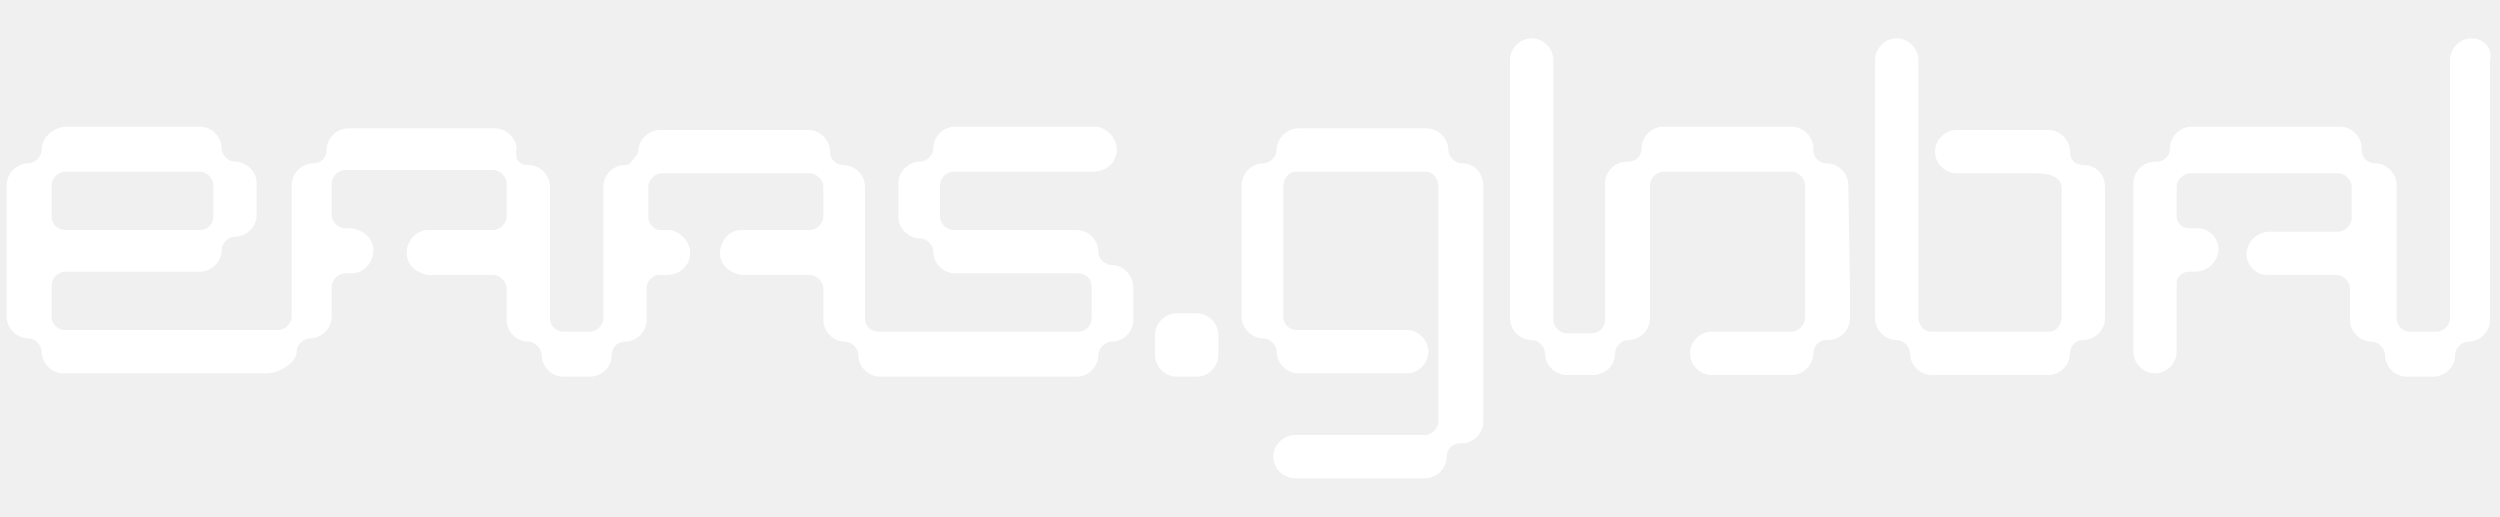
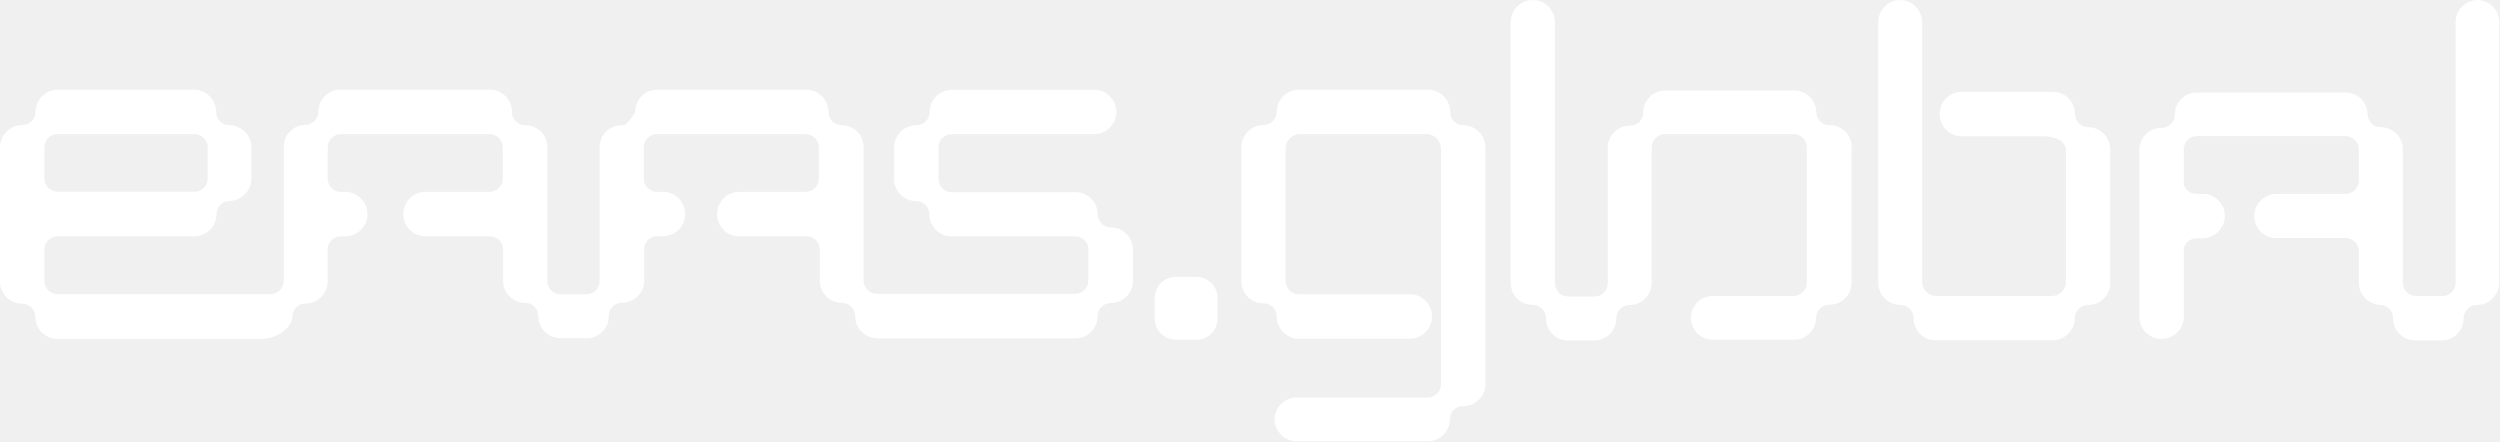
- <svg xmlns="http://www.w3.org/2000/svg" version="1.1" id="logo" x="0px" y="0px" viewBox="0 0 150 31" style="enable-background:new 0 0 150 31;" xml:space="preserve">
-   <style type="text/css">
- 	.st0{fill:#FFFFFF;}
- </style>
-   <g>
-     <path class="st0" d="M87.7,9.8C87.7,9.8,87.7,9.8,87.7,9.8c-0.4,0-0.8-0.4-0.8-0.8c0-0.7-0.6-1.3-1.3-1.3c0,0,0,0,0,0h-7.7   c-0.7,0-1.3,0.6-1.3,1.3c0,0,0,0,0,0c0,0.4-0.4,0.8-0.8,0.8c0,0,0,0,0,0c-0.7,0-1.3,0.6-1.3,1.3c0,0,0,0,0,0v7.9   c0,0.7,0.6,1.3,1.3,1.3c0,0,0,0,0,0c0.4,0,0.8,0.4,0.8,0.8c0,0,0,0,0,0c0,0.7,0.6,1.3,1.3,1.3c0,0,0,0,0,0h6.4h0.1   c0.7,0,1.3-0.6,1.3-1.3c0-0.7-0.6-1.3-1.3-1.3h-0.1h-0.9h-5.6c-0.4,0-0.8-0.3-0.8-0.8c0,0,0,0,0,0v-7.8c0-0.5,0.3-0.9,0.8-0.9h7.7   c0.5,0,0.8,0.4,0.8,0.9v7.2V19v6.3c0,0.4-0.4,0.8-0.8,0.8h-7.8c-0.7,0-1.3,0.6-1.3,1.3c0,0.7,0.6,1.3,1.3,1.3h7.8   c0.7,0,1.3-0.6,1.3-1.3c0,0,0,0,0,0c0-0.4,0.3-0.8,0.8-0.8c0,0,0,0,0.1,0c0.7,0,1.3-0.6,1.3-1.3c0,0,0,0,0,0v-4.8c0,0,0,0,0,0v-9.3   C89,10.4,88.5,9.8,87.7,9.8z" />
-     <path class="st0" d="M125,9.9C125,9.9,125,9.9,125,9.9c-0.5,0-0.8-0.3-0.8-0.8c0-0.7-0.6-1.3-1.3-1.3c0,0,0,0,0,0l-5.5,0   c0,0,0,0,0,0c-0.7,0-1.3,0.6-1.3,1.3c0,0.7,0.6,1.3,1.3,1.3l4.8,0c1.1,0,1.5,0.4,1.5,0.9v7.7c0,0.5-0.3,0.9-0.8,0.9h-7   c-0.5,0-0.8-0.4-0.8-0.9V3.6c0-0.7-0.6-1.3-1.3-1.3h0c-0.7,0-1.3,0.6-1.3,1.3v15.5c0,0.7,0.6,1.3,1.3,1.3c0,0,0,0,0,0   c0.4,0,0.8,0.4,0.8,0.8c0,0,0,0,0,0c0,0.7,0.6,1.3,1.3,1.3c0,0,0,0,0,0h7c0.7,0,1.3-0.6,1.3-1.3c0,0,0,0,0,0c0-0.4,0.3-0.8,0.8-0.8   c0,0,0,0,0,0c0.7,0,1.3-0.6,1.3-1.3c0,0,0,0,0,0v-7.9C126.3,10.5,125.8,9.9,125,9.9z M123.7,11.2L123.7,11.2   C123.7,11.2,123.7,11.2,123.7,11.2C123.7,11.2,123.7,11.2,123.7,11.2C123.7,11.2,123.7,11.2,123.7,11.2z" />
-     <path class="st0" d="M66.7,15.9C66.7,15.9,66.7,15.9,66.7,15.9l-0.1,0c-0.4-0.1-0.7-0.4-0.7-0.8c0-0.7-0.6-1.3-1.3-1.3h0h-7.4   c-0.4,0-0.8-0.4-0.8-0.8c0,0,0,0,0,0v-1.9c0-0.4,0.4-0.8,0.8-0.8c0,0,0,0,0,0h8.4c0.8,0,1.5-0.6,1.4-1.5c-0.1-0.6-0.6-1.1-1.2-1.2   c0,0-0.1,0-0.1,0h-8.4c-0.7,0-1.3,0.6-1.3,1.3v0c0,0.4-0.4,0.8-0.8,0.8c-0.7,0-1.3,0.6-1.3,1.3V13c0,0.7,0.6,1.3,1.3,1.3h0   c0.4,0,0.8,0.4,0.8,0.8v0c0,0.7,0.6,1.3,1.3,1.3h0h7.4c0.4,0,0.8,0.3,0.8,0.8c0,0,0,0,0,0v1.9c0,0.4-0.3,0.8-0.8,0.8c0,0,0,0,0,0   H52.7c-0.4,0-0.8-0.3-0.8-0.8c0,0,0,0,0,0v-1.6v-6.3c0-0.7-0.6-1.3-1.3-1.3h0c-0.4,0-0.8-0.3-0.8-0.8c0,0,0,0,0,0   c0-0.7-0.6-1.3-1.3-1.3c0,0,0,0,0,0h-8.9c-0.7,0-1.3,0.6-1.3,1.3c0,0.1,0,0.1-0.5,0.7c-0.1,0.1-0.2,0.1-0.3,0.1c0,0,0,0,0,0   c-0.7,0-1.3,0.6-1.3,1.3c0,0,0,0,0,0l0,7.9c0,0.4-0.4,0.8-0.8,0.8c0,0,0,0,0,0h-1.6c-0.4,0-0.8-0.3-0.8-0.8c0,0,0,0,0,0v-1.6v-6.3   c0-0.7-0.6-1.3-1.3-1.3h0c-0.3,0-0.6-0.1-0.7-0.4C31,9.3,30.9,9.1,31,9c0-0.7-0.6-1.3-1.3-1.3c0,0,0,0,0,0h-8.8   c-0.7,0-1.3,0.6-1.3,1.3c0,0,0,0,0,0c0,0.4-0.3,0.8-0.8,0.8c0,0,0,0,0,0c-0.7,0-1.3,0.6-1.3,1.3c0,0,0,0,0,0v1.6v6.3   c0,0.4-0.4,0.8-0.8,0.8H3.9c-0.4,0-0.8-0.3-0.8-0.8c0,0,0,0,0,0v-1.9c0-0.4,0.4-0.8,0.8-0.8c0,0,0,0,0,0H12c0.7,0,1.3-0.6,1.3-1.3   v0c0-0.4,0.4-0.8,0.8-0.8h0c0.7,0,1.3-0.6,1.3-1.3v0v-1.9c0-0.7-0.6-1.3-1.3-1.3h0c-0.4,0-0.8-0.4-0.8-0.8c0-0.7-0.6-1.3-1.3-1.3   H3.9C3.1,7.7,2.5,8.3,2.5,9v0c0,0.4-0.4,0.8-0.8,0.8c-0.7,0-1.3,0.6-1.3,1.3v7.9c0,0.7,0.6,1.3,1.3,1.3h0c0.4,0,0.8,0.4,0.8,0.8v0   c0,0.7,0.6,1.3,1.3,1.3h0h12.2c0.7,0,1.8-0.6,1.8-1.3c0-0.4,0.4-0.8,0.8-0.8c0.7,0,1.3-0.6,1.3-1.3c0,0,0,0,0,0v-1.5   c0-0.1,0-0.1,0-0.2v-0.1c0-0.4,0.4-0.8,0.8-0.8h0.4c0.7,0,1.3-0.6,1.3-1.4c0-0.7-0.6-1.2-1.3-1.3h-0.4c-0.4,0-0.8-0.4-0.8-0.8v-1.9   c0-0.4,0.4-0.8,0.8-0.8h8.9c0.4,0,0.8,0.4,0.8,0.8V13c0,0.4-0.4,0.8-0.8,0.8h-3.9c-0.7,0-1.3,0.6-1.3,1.4c0,0.7,0.6,1.2,1.3,1.3   h3.9c0.4,0,0.8,0.4,0.8,0.8v1.9c0,0.7,0.6,1.3,1.3,1.3h0c0.4,0,0.8,0.4,0.8,0.8v0c0,0.7,0.6,1.3,1.3,1.3h0h1.7   c0.7-0.1,1.2-0.6,1.2-1.3c0-0.4,0.3-0.8,0.8-0.8h0c0.7,0,1.3-0.6,1.3-1.3v-1.9c0-0.3,0.1-0.5,0.4-0.7c0.1-0.1,0.3-0.1,0.4-0.1H40   c0.8,0,1.5-0.6,1.4-1.5c-0.1-0.6-0.6-1.1-1.2-1.2c0,0-0.1,0-0.1,0h-0.4c0,0-0.1,0-0.1,0c-0.4,0-0.7-0.4-0.7-0.8v0v-1.8   c0-0.4,0.4-0.8,0.8-0.8h8.9c0.4,0,0.8,0.4,0.8,0.8v0V13c0,0.4-0.4,0.8-0.8,0.8c0,0,0,0,0,0h-4.1c-0.7,0-1.3,0.6-1.3,1.4   c0,0.7,0.6,1.2,1.3,1.3h4.1c0.4,0,0.8,0.4,0.8,0.8c0,0,0,0,0,0v1.9c0,0.7,0.6,1.3,1.3,1.3h0c0.4,0,0.8,0.4,0.8,0.8v0   c0,0.7,0.6,1.3,1.3,1.3h11.8c0.7,0,1.3-0.6,1.3-1.3v0c0-0.4,0.4-0.8,0.8-0.8h0c0.7,0,1.3-0.6,1.3-1.3v0v-1.9   C68,16.5,67.4,15.9,66.7,15.9z M3.1,11.1c0-0.4,0.4-0.8,0.8-0.8c0,0,0,0,0,0H12c0.4,0,0.8,0.4,0.8,0.8c0,0,0,0,0,0V13   c0,0.4-0.3,0.8-0.8,0.8c0,0,0,0,0,0H3.9c-0.4,0-0.8-0.3-0.8-0.8V11.1z" />
-     <path class="st0" d="M148.3,2.3c-0.7,0-1.3,0.6-1.3,1.3l0,15.5c0,0.4-0.4,0.8-0.8,0.8c0,0,0,0,0,0h-1.6v0c-0.4,0-0.8-0.3-0.8-0.8   c0,0,0,0,0,0c0,0,0,0,0,0v-1.4c0,0,0,0,0,0v-0.3v-6.3c0-0.7-0.6-1.3-1.3-1.3c0,0,0,0,0,0c-0.4,0-0.8-0.3-0.8-0.8c0,0,0,0,0-0.1   c0-0.7-0.6-1.3-1.3-1.3c0,0,0,0,0,0h-8.9c-0.7,0-1.3,0.6-1.3,1.3c0,0,0,0,0,0c0,0.4-0.3,0.8-0.8,0.8c0,0,0,0-0.1,0   c-0.7,0-1.3,0.6-1.3,1.3c0,0,0,0,0,0l0,10.1c0,0.7,0.6,1.3,1.3,1.3c0.7,0,1.3-0.6,1.3-1.3v-4.2c0.1-0.4,0.4-0.6,0.8-0.6h0.3   c0.7,0,1.3-0.5,1.4-1.2c0.1-0.7-0.5-1.4-1.2-1.4c0,0-0.1,0-0.1,0h-0.4c-0.4,0-0.7-0.2-0.8-0.6V13h0v-1.8c0-0.4,0.4-0.8,0.8-0.8   c0,0,0,0,0,0h8.9c0.4,0,0.8,0.4,0.8,0.8v1.9c0,0.4-0.4,0.8-0.8,0.8h-4.1c-0.7,0-1.3,0.5-1.4,1.2c-0.1,0.7,0.5,1.4,1.2,1.4   c0,0,0.1,0,0.1,0h4.1c0.4,0,0.8,0.4,0.8,0.8c0,0,0,0,0,0v0.6h0v1.3c0,0.7,0.6,1.3,1.3,1.3c0,0,0,0,0,0c0.4,0,0.8,0.4,0.8,0.8   c0,0,0,0,0,0c0,0.7,0.6,1.3,1.3,1.3c0,0,0,0,0,0h1.7c0.7-0.1,1.2-0.6,1.2-1.3c0-0.4,0.4-0.8,0.8-0.8c0,0,0,0,0,0   c0.7,0,1.3-0.6,1.3-1.3c0,0,0,0,0,0l0-15.6C149.6,2.9,149,2.3,148.3,2.3z" />
-     <path class="st0" d="M71.8,18.8h-1.2c-0.7,0-1.3,0.6-1.3,1.3v1.2c0,0.7,0.6,1.3,1.3,1.3h1.2c0.7,0,1.3-0.6,1.3-1.3v-1.2   C73.1,19.4,72.5,18.8,71.8,18.8z" />
-     <path class="st0" d="M110.9,11.2C110.9,11.2,110.9,11.2,110.9,11.2l0-0.1c0-0.7-0.6-1.3-1.3-1.3c-0.4,0-0.8-0.3-0.8-0.8   c0,0,0,0,0-0.1c0-0.7-0.6-1.3-1.3-1.3c0,0,0,0,0,0h-7.7c-0.7,0-1.3,0.6-1.3,1.3c0,0,0,0,0,0c0,0.4-0.3,0.8-0.8,0.8c0,0,0,0-0.1,0   c-0.7,0-1.3,0.6-1.3,1.3c0,0,0,0,0,0v1.6h0V18v1.1v0.1c0,0.4-0.3,0.8-0.8,0.8c0,0,0,0,0,0H94c-0.4,0-0.8-0.4-0.8-0.8c0,0,0,0,0,0   V19c0,0,0-0.1,0-0.1V3.6c0-0.7-0.6-1.3-1.3-1.3h0c-0.7,0-1.3,0.6-1.3,1.3v14.2h0v1.3c0,0.7,0.6,1.3,1.3,1.3c0,0,0,0,0,0   c0.4,0,0.8,0.4,0.8,0.8c0,0,0,0,0,0c0,0.7,0.6,1.3,1.3,1.3c0,0,0,0,0,0h1.7c0.7-0.1,1.2-0.6,1.2-1.3c0-0.4,0.4-0.8,0.8-0.8   c0,0,0,0,0,0c0.7,0,1.3-0.6,1.3-1.3c0,0,0,0,0,0v0c0,0,0-0.1,0-0.1c0,0,0,0,0,0v-1.5c0-0.1,0-0.1,0-0.2v-6.2c0-0.4,0.4-0.8,0.8-0.8   h7.7c0.4,0,0.8,0.4,0.8,0.8c0,0,0,0,0,0v7.9c0,0,0,0,0,0v0.1c0,0.4-0.4,0.8-0.8,0.8h-4.8c-0.7,0-1.3,0.6-1.3,1.3c0,0,0,0,0,0v0   c0,0.7,0.6,1.3,1.3,1.3h4.8c0.7,0,1.3-0.6,1.3-1.3c0,0,0,0,0,0c0-0.4,0.3-0.8,0.8-0.8c0,0,0,0,0.1,0c0.7,0,1.3-0.6,1.3-1.3   c0,0,0,0,0,0v-1.6L110.9,11.2z" />
+ <svg xmlns="http://www.w3.org/2000/svg" viewBox="0 0 149.17 26.36">
+   <defs>
+     <style>.cls-1{fill:#fff;}</style>
+   </defs>
+   <g id="Warstwa_2" data-name="Warstwa 2">
+     <g id="logo">
+       <path class="cls-1" d="M87.31,7.47h0a.77.77,0,0,1-.78-.79A1.33,1.33,0,0,0,85.2,5.35H77.5a1.33,1.33,0,0,0-1.32,1.32h0a.79.79,0,0,1-.79.79h0a1.33,1.33,0,0,0-1.32,1.32h0v8a1.32,1.32,0,0,0,1.31,1.32h0a.79.79,0,0,1,.8.79h0a1.32,1.32,0,0,0,1.31,1.32H84a1.33,1.33,0,1,0,0-2.65H77.5a.79.79,0,0,1-.79-.78h0V8.92A.87.87,0,0,1,77.5,8h7.68a.87.87,0,0,1,.8.92v14a.8.8,0,0,1-.8.8H77.37A1.32,1.32,0,0,0,76.05,25a1.33,1.33,0,0,0,1.32,1.33h7.81a1.31,1.31,0,0,0,1.33-1.29v0a.78.78,0,0,1,.76-.81h.06a1.31,1.31,0,0,0,1.3-1.31V18.07h0V8.8A1.33,1.33,0,0,0,87.31,7.47Z" />
+       <path class="cls-1" d="M124.61,7.59h0a.79.79,0,0,1-.8-.78,1.32,1.32,0,0,0-1.31-1.33h-5.55a1.33,1.33,0,0,0,0,2.65h4.82c1.15,0,1.5.41,1.5.89v7.72a.85.85,0,0,1-.79.92h-7a.85.85,0,0,1-.79-.92V1.32A1.33,1.33,0,0,0,113.39,0h0a1.32,1.32,0,0,0-1.32,1.32V16.87a1.31,1.31,0,0,0,1.31,1.32h0a.79.79,0,0,1,.8.79h0a1.31,1.31,0,0,0,1.31,1.32h7A1.32,1.32,0,0,0,123.8,19h0a.79.79,0,0,1,.79-.8h0a1.31,1.31,0,0,0,1.32-1.31h0v-8A1.32,1.32,0,0,0,124.61,7.59Zm-1.34,1.33h0a.34.34,0,0,0,0-.1.31.31,0,0,1,0,.1Z" />
+       <path class="cls-1" d="M66.29,13.57h0l-.1,0a.8.8,0,0,1-.69-.79,1.32,1.32,0,0,0-1.32-1.31H56.79a.79.79,0,0,1-.79-.79h0V8.8a.79.79,0,0,1,.79-.8h8.43a1.32,1.32,0,0,0,.14-2.64H56.79a1.33,1.33,0,0,0-1.32,1.32h0a.79.79,0,0,1-.8.79A1.33,1.33,0,0,0,53.35,8.8v1.85A1.32,1.32,0,0,0,54.66,12h0a.79.79,0,0,1,.8.79v0a1.31,1.31,0,0,0,1.31,1.31h7.38a.78.78,0,0,1,.79.78h0v1.86a.79.79,0,0,1-.78.79H52.32a.79.79,0,0,1-.79-.78h0V8.8a1.31,1.31,0,0,0-1.29-1.33h0a.8.8,0,0,1-.81-.77v0A1.32,1.32,0,0,0,48.1,5.35H39.23A1.32,1.32,0,0,0,37.9,6.64c0,.07,0,.14-.48.7a.39.39,0,0,1-.29.13h-.05a1.31,1.31,0,0,0-1.3,1.3v0l0,8a.79.79,0,0,1-.79.79H33.45a.79.79,0,0,1-.79-.78h0V8.8a1.31,1.31,0,0,0-1.29-1.33h0a.8.8,0,0,1-.7-.37.72.72,0,0,1-.12-.44,1.32,1.32,0,0,0-1.32-1.31H20.37A1.31,1.31,0,0,0,19,6.64v0a.79.79,0,0,1-.77.81h0a1.31,1.31,0,0,0-1.3,1.31v8a.79.79,0,0,1-.79.79H3.45a.79.79,0,0,1-.8-.79h0V14.89a.79.79,0,0,1,.79-.79h8.15a1.33,1.33,0,0,0,1.33-1.32h0a.79.79,0,0,1,.79-.79h0A1.34,1.34,0,0,0,15,10.65h0V8.8a1.33,1.33,0,0,0-1.31-1.33h0a.79.79,0,0,1-.79-.79,1.34,1.34,0,0,0-1.33-1.33H3.45A1.33,1.33,0,0,0,2.12,6.67h0a.79.79,0,0,1-.79.79A1.34,1.34,0,0,0,0,8.8v8a1.32,1.32,0,0,0,1.32,1.32h0a.79.79,0,0,1,.79.79h0a1.31,1.31,0,0,0,1.31,1.31H15.65c.73,0,1.79-.58,1.79-1.32a.79.79,0,0,1,.79-.79,1.32,1.32,0,0,0,1.32-1.31h0V15.2a.48.48,0,0,0,0-.17v-.14a.79.79,0,0,1,.8-.79h.36a1.33,1.33,0,0,0,0-2.65h-.36a.8.8,0,0,1-.8-.8V8.8a.8.8,0,0,1,.8-.8H29.2a.8.8,0,0,1,.8.8v1.85a.8.8,0,0,1-.8.8H25.28a1.33,1.33,0,0,0,0,2.65h3.94a.79.79,0,0,1,.8.79v1.86a1.31,1.31,0,0,0,1.31,1.32h0a.79.79,0,0,1,.79.79h0a1.32,1.32,0,0,0,1.32,1.32h1.66a1.31,1.31,0,0,0,1.22-1.32.79.79,0,0,1,.79-.8h0a1.32,1.32,0,0,0,1.33-1.32V14.89a.77.77,0,0,1,.35-.67.76.76,0,0,1,.42-.12h.36a1.33,1.33,0,0,0,.14-2.65h-.59a.82.82,0,0,1-.71-.83V8.8a.8.8,0,0,1,.8-.8h8.85a.8.8,0,0,1,.8.8h0v1.85a.8.8,0,0,1-.8.8H44a1.33,1.33,0,0,0,0,2.65h4.12a.79.79,0,0,1,.8.79h0v1.86a1.32,1.32,0,0,0,1.31,1.32h0a.8.8,0,0,1,.8.8h0a1.33,1.33,0,0,0,1.32,1.32H64.16a1.33,1.33,0,0,0,1.33-1.31v0a.79.79,0,0,1,.79-.8h0a1.32,1.32,0,0,0,1.32-1.31h0V14.89A1.32,1.32,0,0,0,66.29,13.57ZM2.65,8.8A.79.79,0,0,1,3.44,8h8.15a.79.79,0,0,1,.8.79h0v1.85a.79.79,0,0,1-.79.8H3.45a.8.8,0,0,1-.8-.77Z" />
+       <path class="cls-1" d="M147.85,0a1.33,1.33,0,0,0-1.33,1.32V16.87a.79.79,0,0,1-.79.79h-1.57a.79.79,0,0,1-.79-.76v0h0V15.52h0V8.92a1.31,1.31,0,0,0-1.28-1.33h0a.78.78,0,0,1-.82-.76,0,0,0,0,1,0,0,1.32,1.32,0,0,0-1.32-1.31h-8.86a1.31,1.31,0,0,0-1.32,1.3h0a.79.79,0,0,1-.76.81h-.06a1.31,1.31,0,0,0-1.3,1.31v0l0,10.07a1.33,1.33,0,0,0,2.65,0V14.82a.78.78,0,0,1,.77-.6h.3a1.37,1.37,0,0,0,1.38-1.2,1.33,1.33,0,0,0-1.19-1.45h-.49a.78.78,0,0,1-.77-.6v-.28h0V8.92a.8.8,0,0,1,.79-.8h8.86a.8.8,0,0,1,.8.8v1.85a.8.8,0,0,1-.8.8h-4.07a1.35,1.35,0,0,0-1.37,1.18,1.32,1.32,0,0,0,1.18,1.45h4.26a.79.79,0,0,1,.8.79h0v.56h0v1.31A1.32,1.32,0,0,0,142,18.19h0a.79.79,0,0,1,.79.8h0a1.32,1.32,0,0,0,1.32,1.32h1.66A1.31,1.31,0,0,0,147,19a.79.79,0,0,1,.79-.8h0a1.33,1.33,0,0,0,1.33-1.31h0V1.32A1.32,1.32,0,0,0,147.85,0Z" />
+       <rect class="cls-1" x="68.9" y="16.52" width="3.75" height="3.75" rx="1.26" />
+       <path class="cls-1" d="M110.49,8.92V8.8a1.31,1.31,0,0,0-1.29-1.33.78.78,0,0,1-.82-.76v0a1.32,1.32,0,0,0-1.32-1.31H99.38a1.31,1.31,0,0,0-1.33,1.29v0a.78.78,0,0,1-.76.81h-.06a1.31,1.31,0,0,0-1.3,1.31v1.63h0v6.46a.78.78,0,0,1-.78.79H93.57a.78.78,0,0,1-.79-.78h0v-.2c0-.05,0-.09,0-.14V1.32A1.32,1.32,0,0,0,91.47,0h0a1.33,1.33,0,0,0-1.33,1.32V15.56h0v1.31a1.3,1.3,0,0,0,1.31,1.32h0a.8.8,0,0,1,.8.8h0a1.3,1.3,0,0,0,1.31,1.32h1.66A1.31,1.31,0,0,0,96.44,19a.79.79,0,0,1,.79-.8h0a1.32,1.32,0,0,0,1.32-1.31h0v0s0-.05,0-.08h0V15.2a1,1,0,0,0,0-.17V8.8a.8.8,0,0,1,.8-.8h7.67a.79.79,0,0,1,.79.8h0v8.07a.79.79,0,0,1-.79.79h-4.82a1.31,1.31,0,0,0-1.31,1.3h0v0a1.31,1.31,0,0,0,1.31,1.31H107A1.31,1.31,0,0,0,108.36,19h0a.8.8,0,0,1,.77-.82h.05a1.31,1.31,0,0,0,1.3-1.31h0v-8Z" />
+     </g>
  </g>
</svg>
